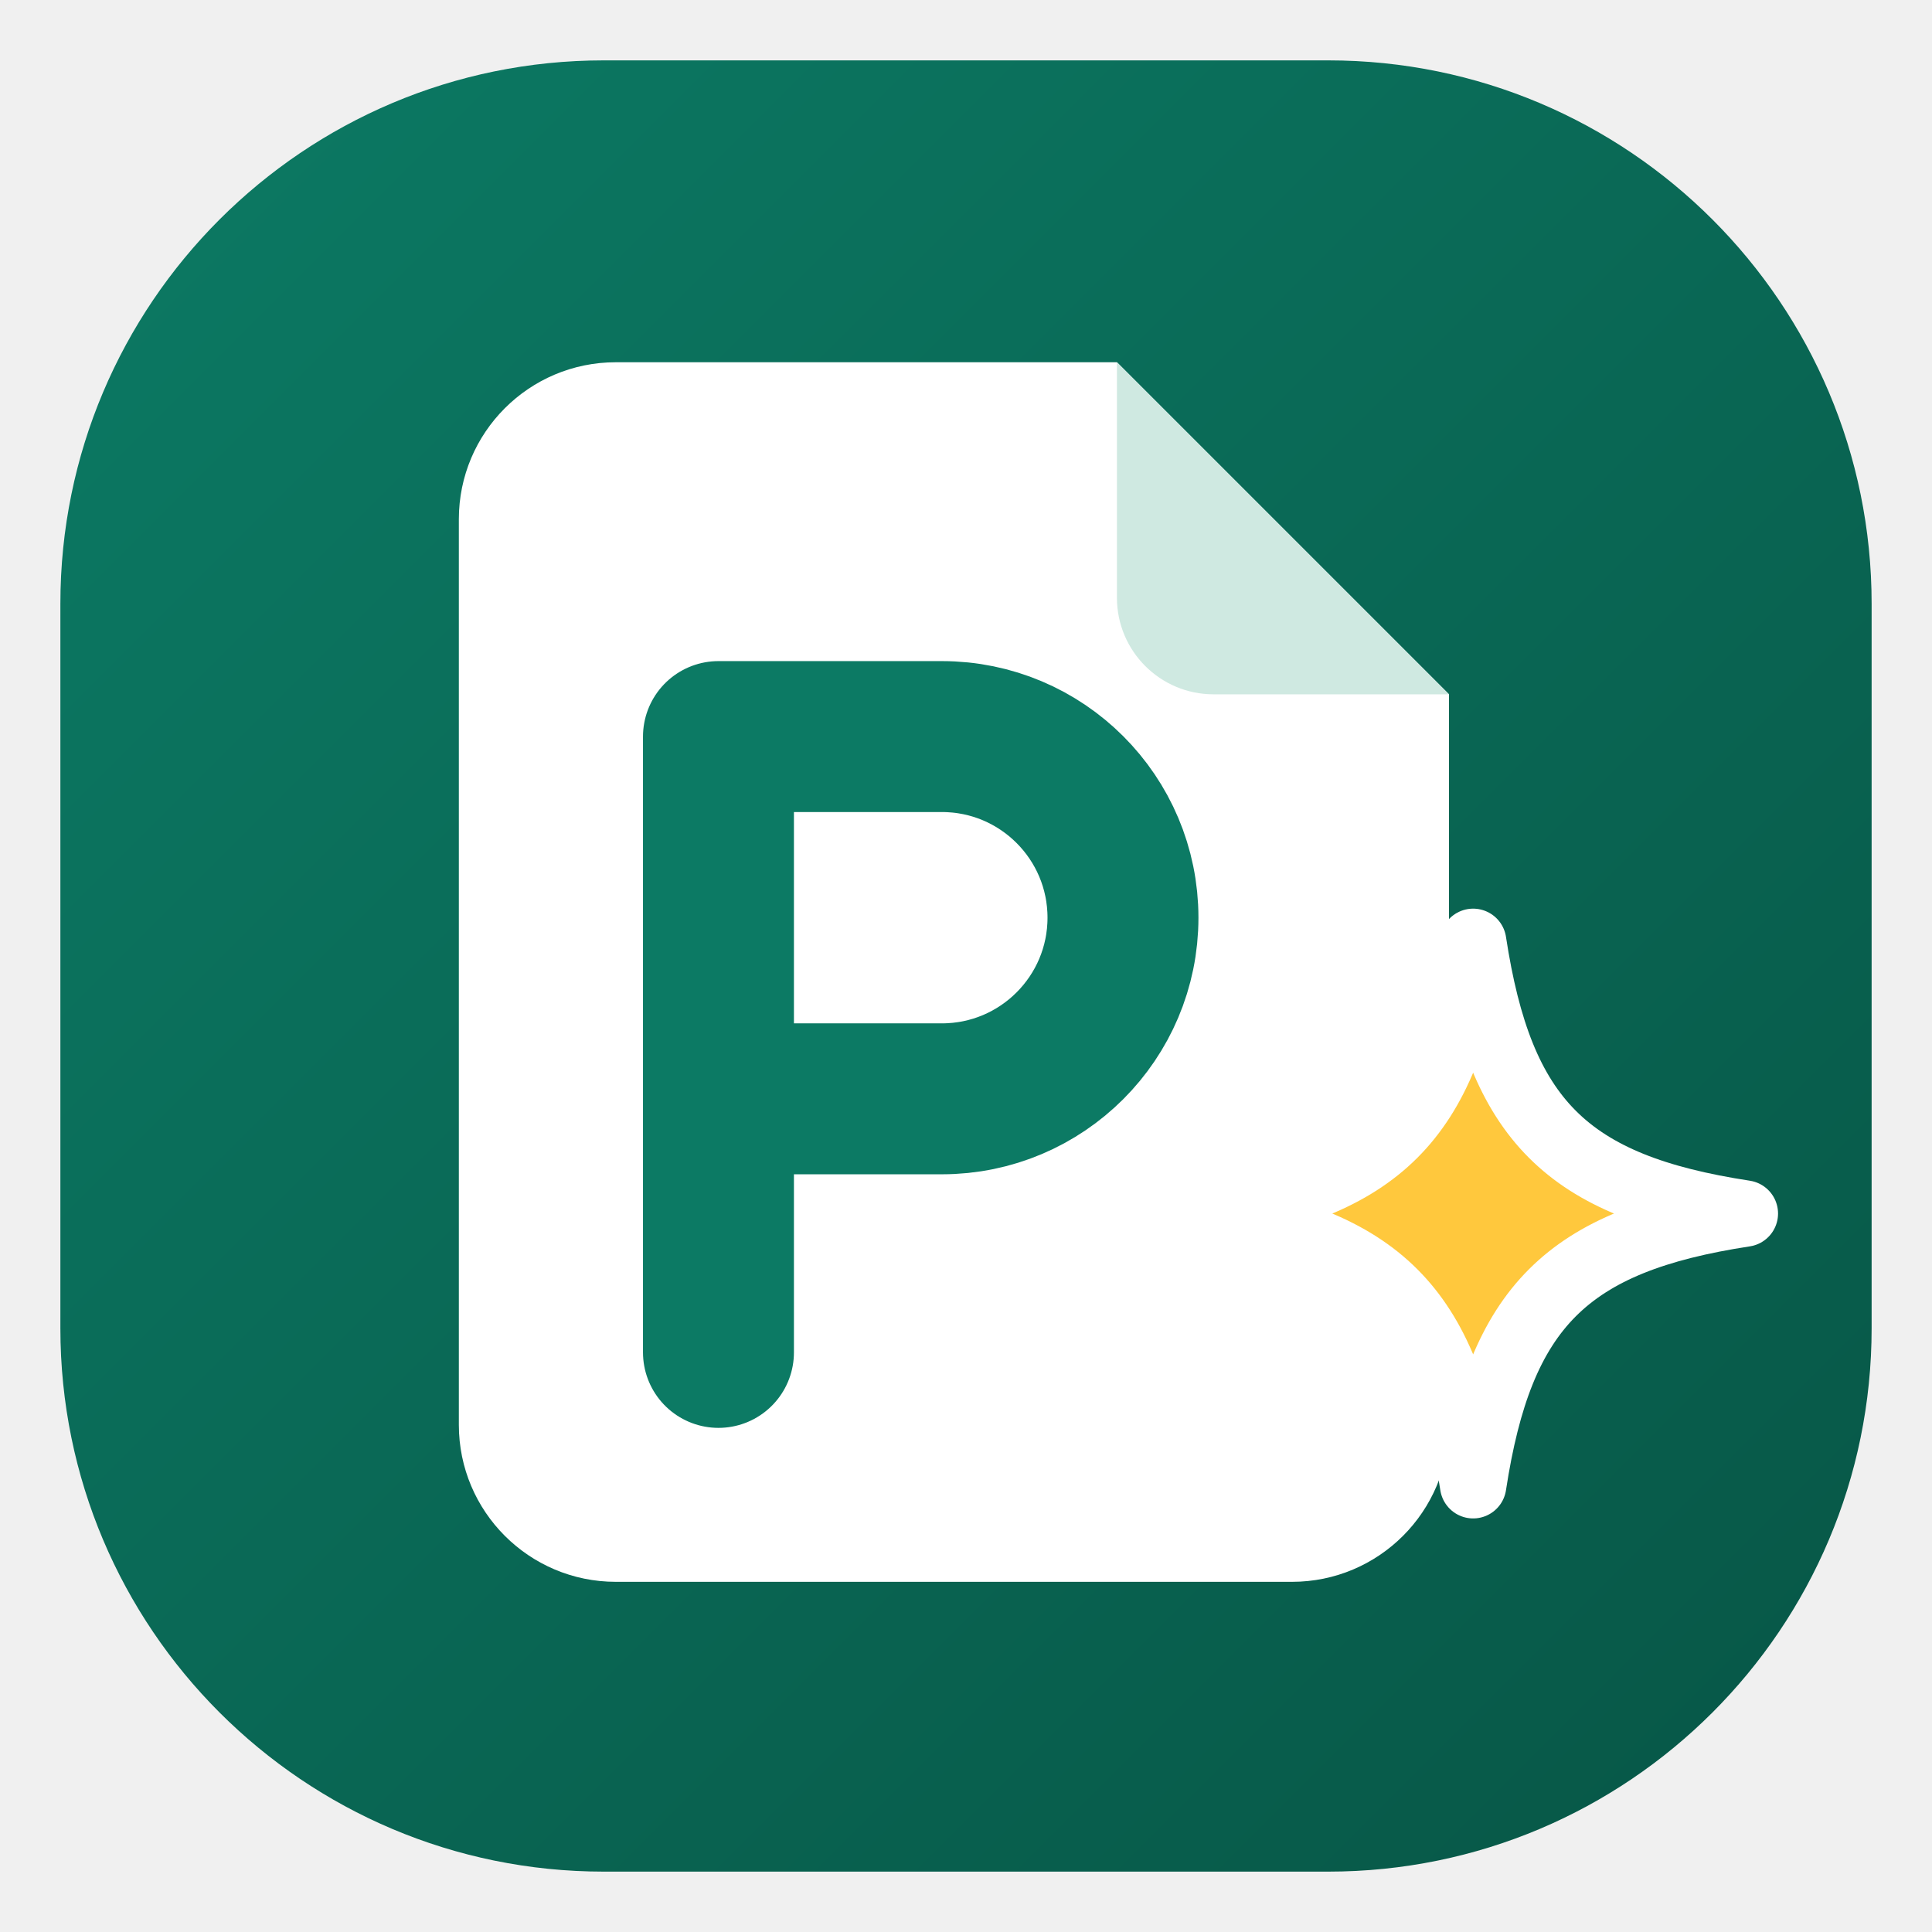
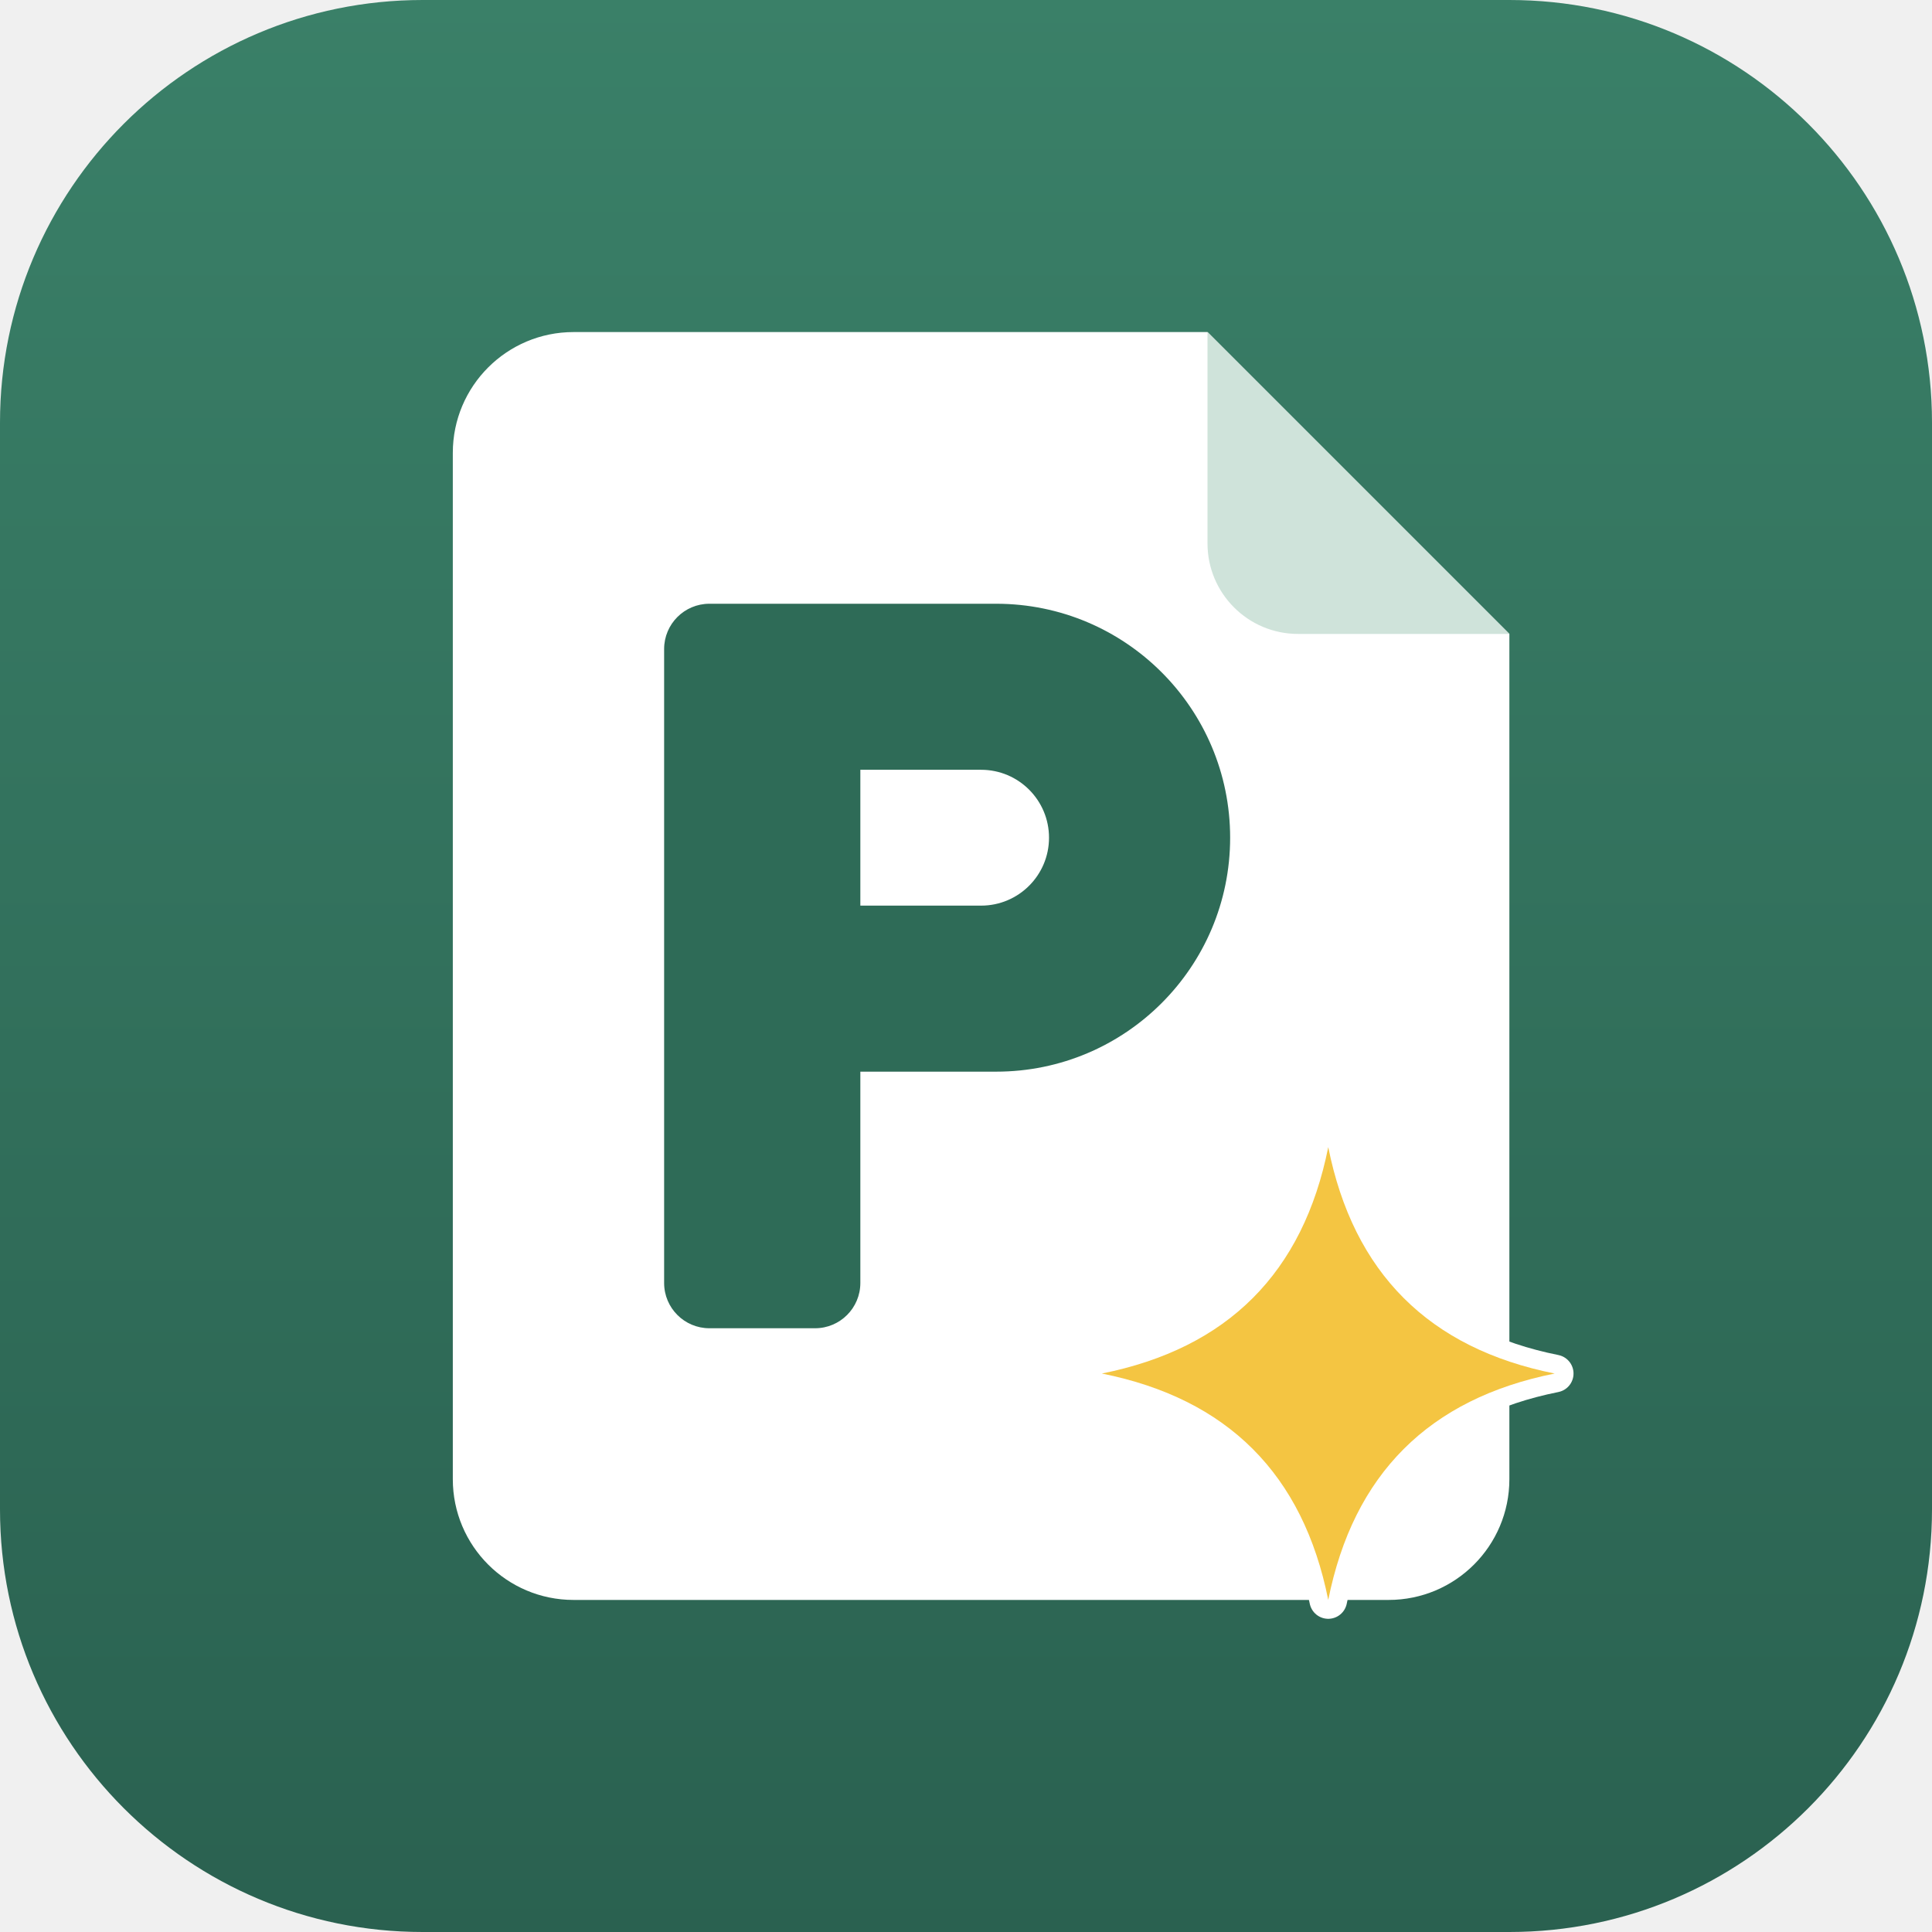
- <svg xmlns="http://www.w3.org/2000/svg" viewBox="0 0 32 32">
+ <svg xmlns="http://www.w3.org/2000/svg" width="128" height="128" viewBox="0 0 128 128">
  <defs>
-     <linearGradient id="g" x1="0" y1="0" x2="1" y2="1">
-       <stop offset="0" stop-color="#0c7a64" />
-       <stop offset="1" stop-color="#075646" />
+     <linearGradient id="bg" x1="0" y1="0" x2="0" y2="1">
+       <stop offset="0" stop-color="#3A8068" />
+       <stop offset="1" stop-color="#2A6150" />
    </linearGradient>
  </defs>
-   <rect x="1" y="1" width="30" height="30" rx="9" fill="url(#g)" />
-   <path d="M10.2 6h8.3l5.5 5.5V23.6a2.6 2.6 0 0 1-2.6 2.6H10.2a2.6 2.6 0 0 1-2.6-2.6V8.6A2.6 2.6 0 0 1 10.2 6z" fill="#fff" />
-   <path d="M18.5 6v3.9a1.6 1.6 0 0 0 1.6 1.6H24" fill="#cfe9e1" />
-   <path d="M11.9 22.4V12.2h3.7a3 3 0 0 1 0 6h-3.7" fill="none" stroke="#0c7a64" stroke-width="2.5" stroke-linecap="round" stroke-linejoin="round" />
-   <path d="M24.4 15.6c.45 2.95 1.55 4.05 4.5 4.5-2.95.45-4.05 1.55-4.5 4.5-.45-2.95-1.55-4.05-4.5-4.5 2.95-.45 4.05-1.55 4.5-4.5z" fill="#ffc83d" stroke="#fff" stroke-width="1.1" stroke-linejoin="round" />
+   <rect width="128" height="128" rx="28" fill="url(#bg)" />
+   <path d="M38,22 H80 L100,42 V98 a8,8 0 0 1 -8,8 H38 a8,8 0 0 1 -8,-8 V30 a8,8 0 0 1 8,-8 Z" fill="#FFFFFF" />
+   <path d="M80,22 V36 a6,6 0 0 0 6,6 H100 Z" fill="#CFE3DA" />
+   <path fill="#2E6B57" fill-rule="evenodd" d="M44,43 a3,3 0 0 1 3,-3 H66 a15.5,15.5 0 0 1 0,31 H57 V85 a3,3 0 0 1 -3,3 H47 a3,3 0 0 1 -3,-3 Z M57,51 V60 H65 a4.5,4.5 0 0 0 0,-9 Z" />
+   <path d="M88,76 Q90.5,88.5 103,91 Q90.5,93.5 88,106 Q85.5,93.5 73,91 Q85.5,88.5 88,76 Z" fill="#F4C542" stroke="#FFFFFF" stroke-width="2.5" stroke-linejoin="round" paint-order="stroke" />
</svg>
